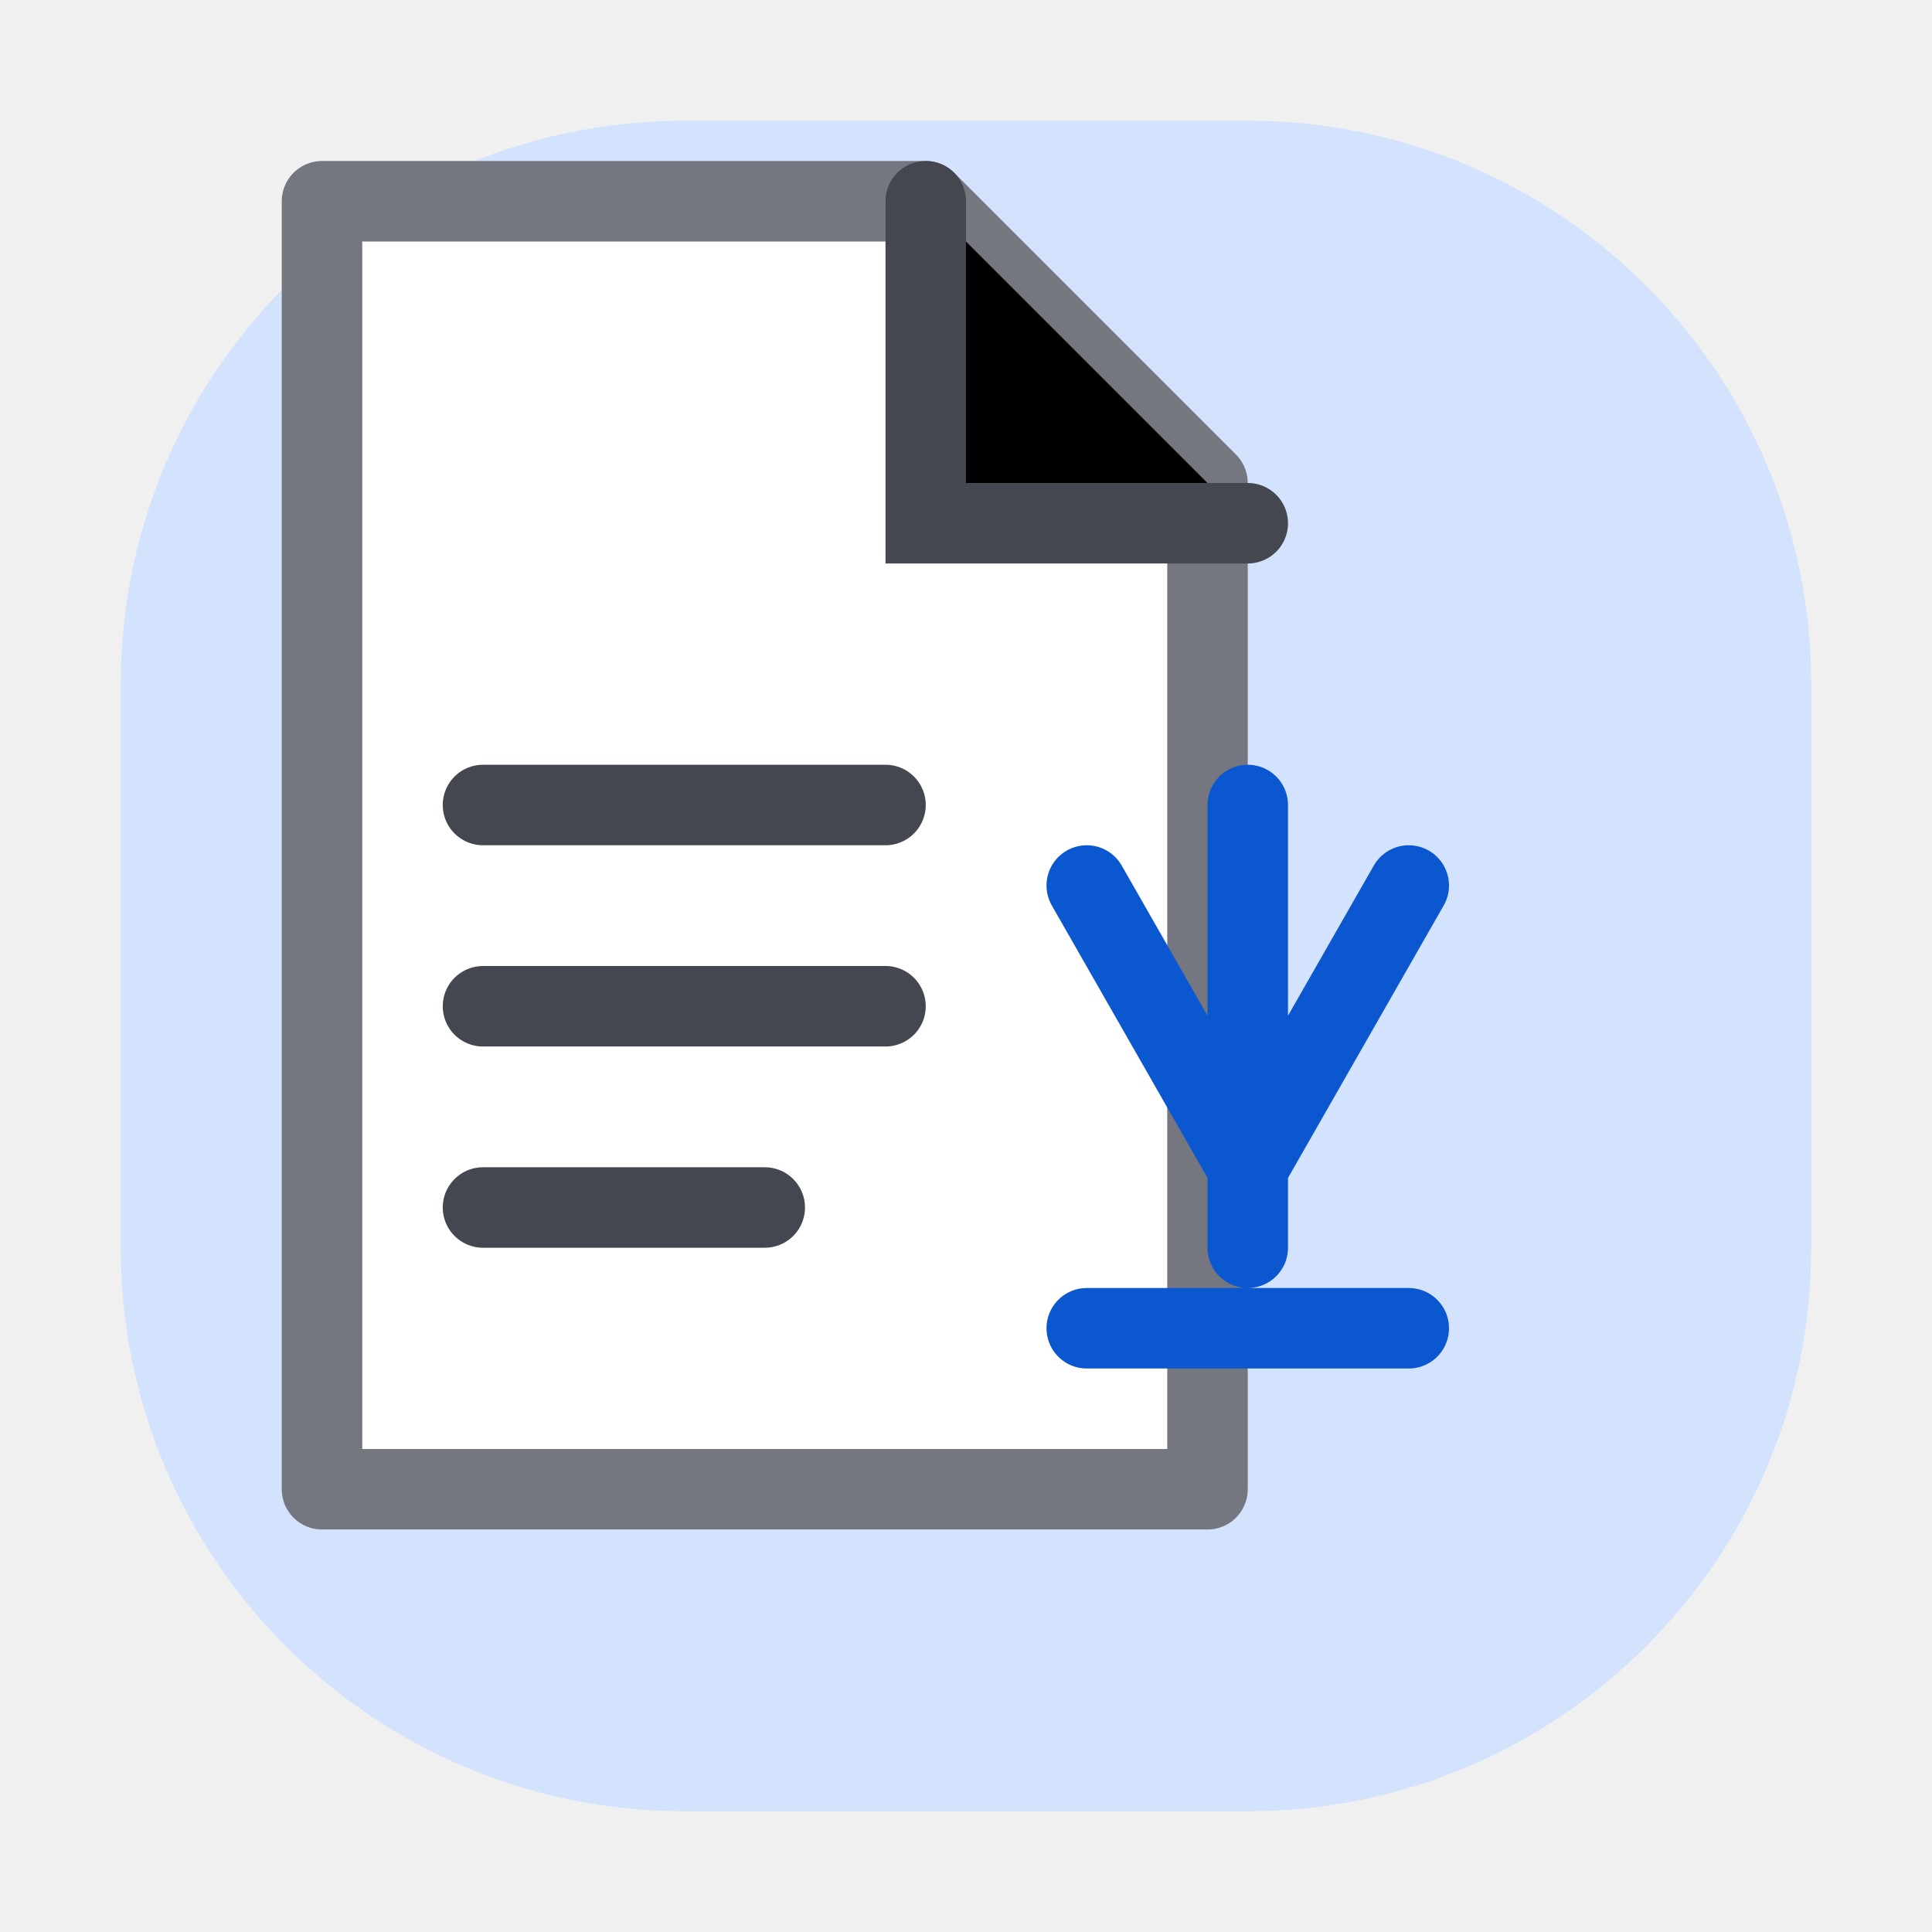
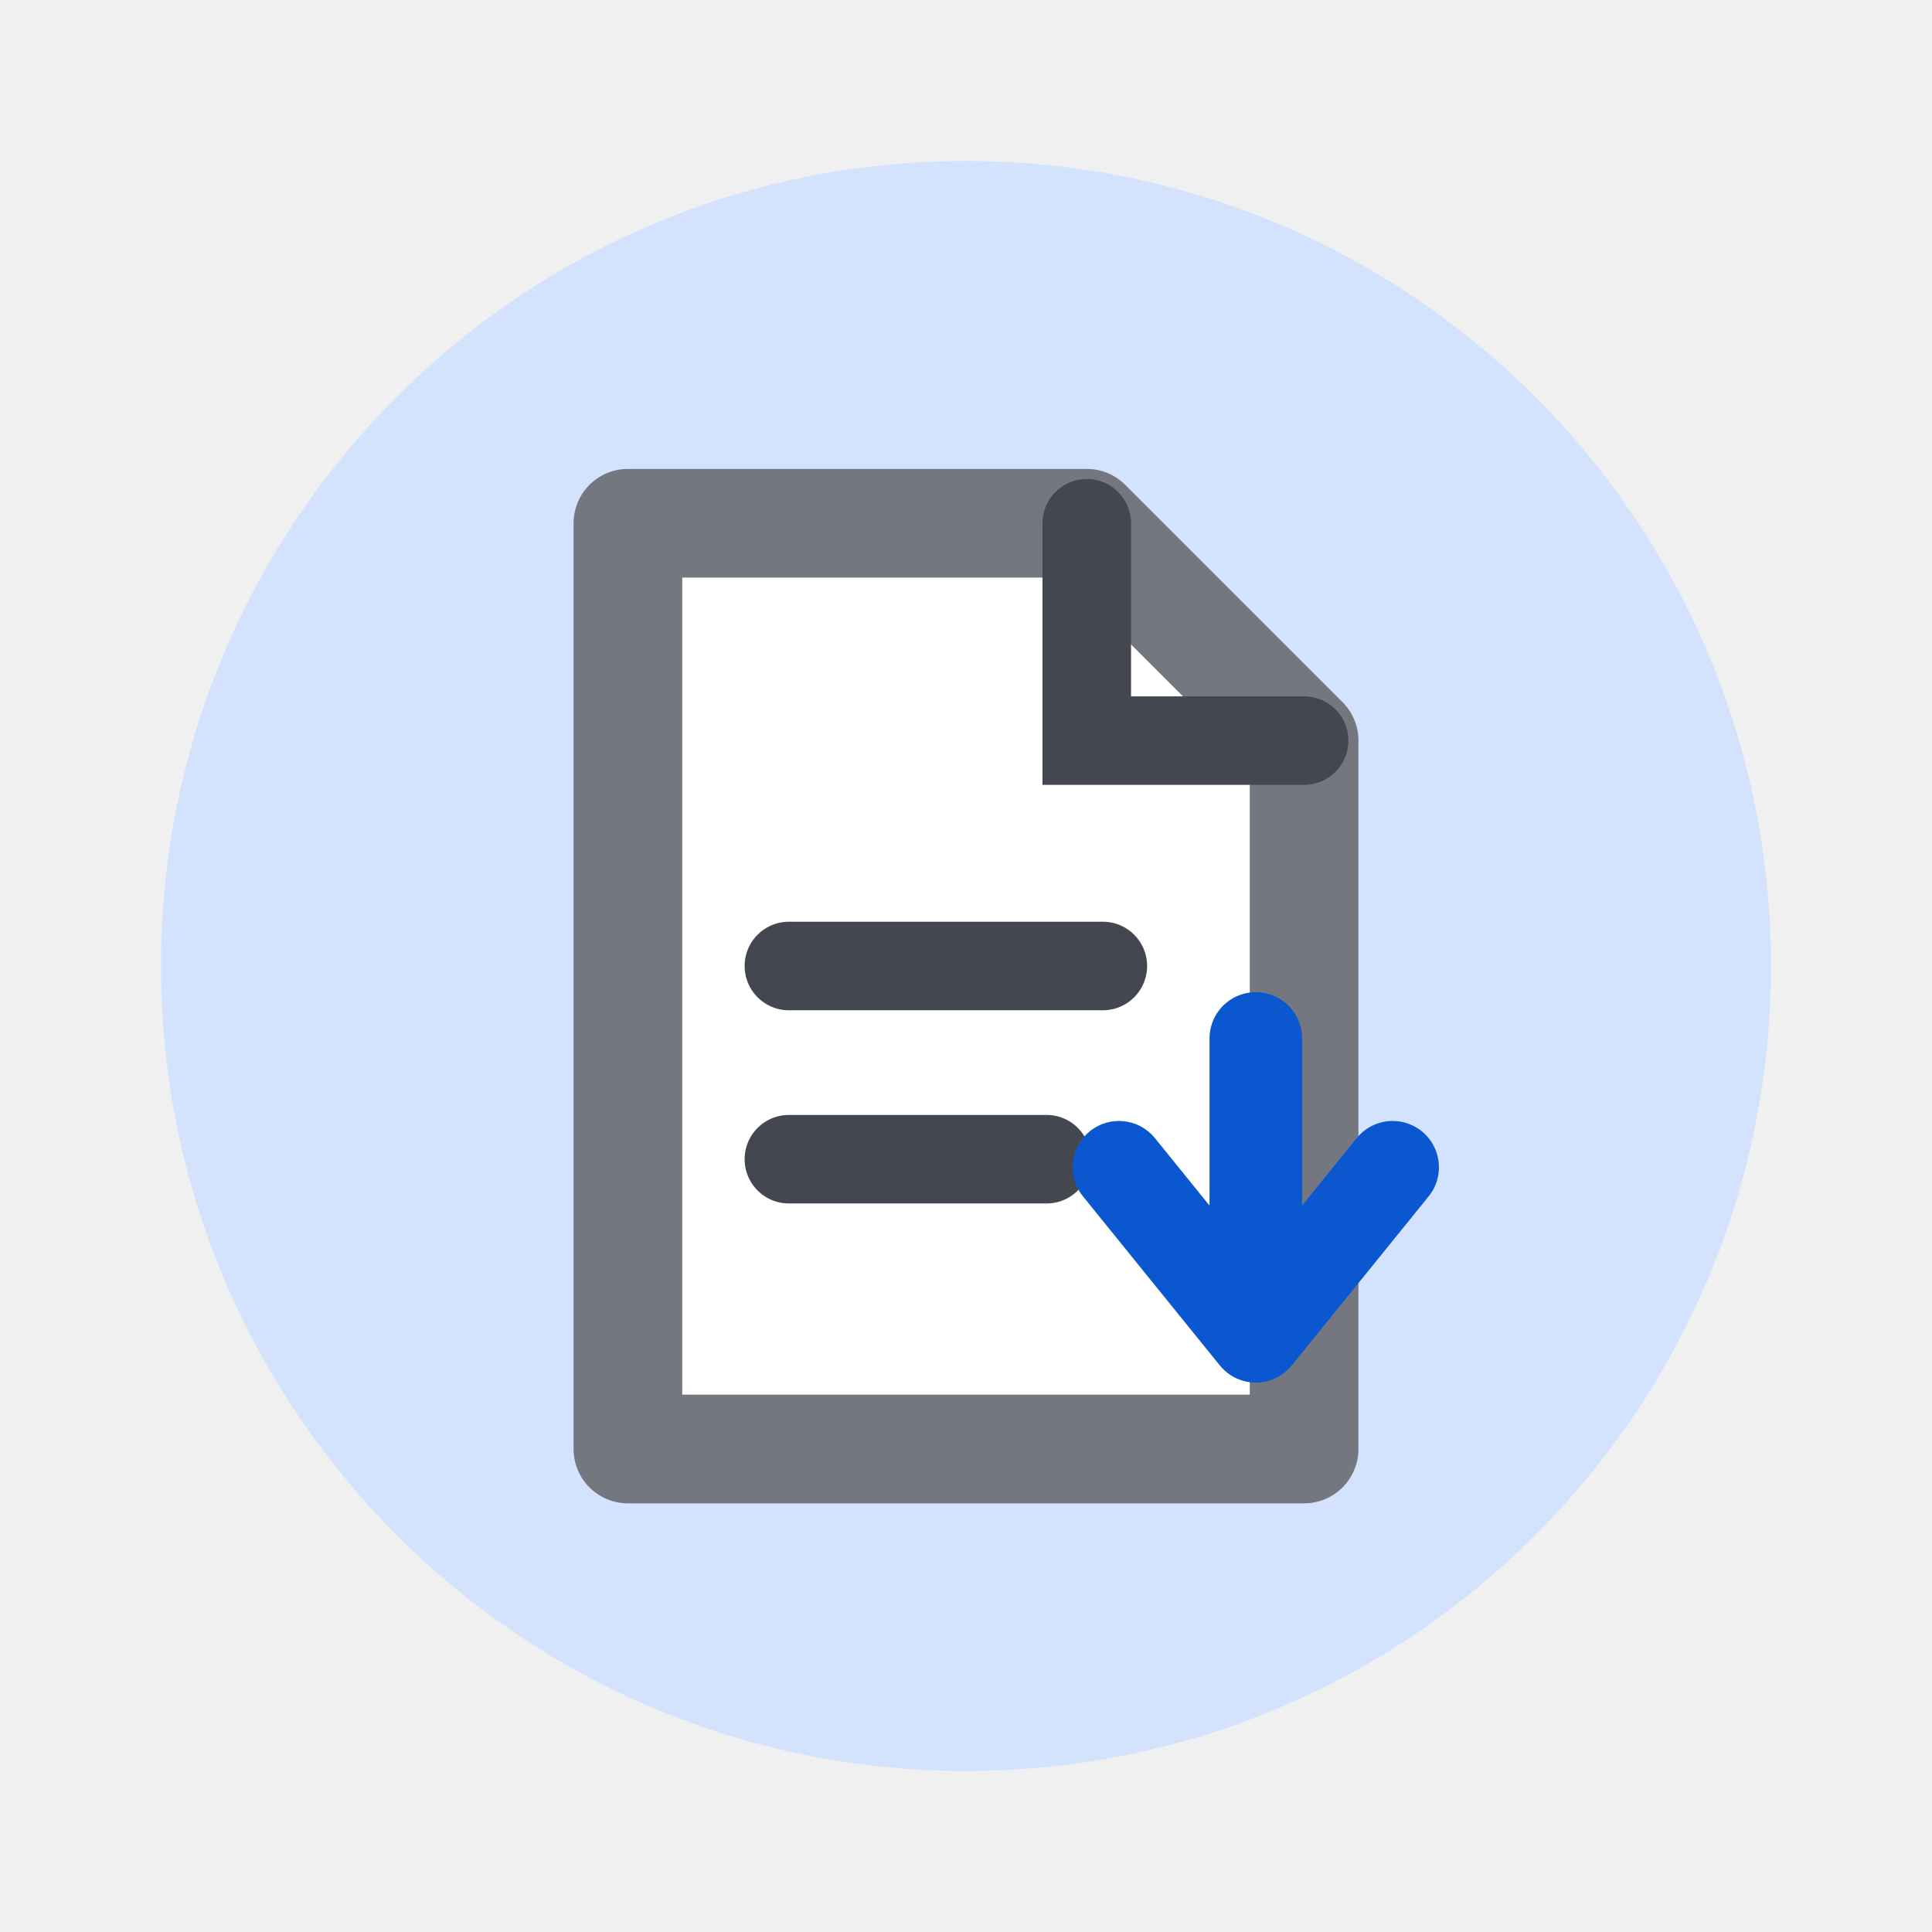
- <svg xmlns="http://www.w3.org/2000/svg" viewBox="0 0 48 48" role="img" aria-labelledby="title desc">
-   <rect x="3" y="3" width="42" height="42" rx="14" fill="#D3E3FD" />
-   <path d="M8 5h15l7 7v25H8z" fill="#FFF" stroke="#74777F" stroke-width="2" stroke-linejoin="round" />
-   <path d="M23 5v8h8M12 20h10M12 25h10M12 30h7" stroke="#44474F" stroke-width="2" stroke-linecap="round" />
-   <path d="M31 20v11M35 22l-4 7-4-7M27 33h8" fill="none" stroke="#0B57D0" stroke-width="2" stroke-linecap="round" stroke-linejoin="round" />
+ <svg xmlns="http://www.w3.org/2000/svg" viewBox="0 0 24 24" role="img" aria-labelledby="title desc">
+   <circle cx="12" cy="12" r="10" fill="#D3E3FD" />
+   <path d="M7.8 6.5h5.7l2.7 2.7v8.8H7.8z" fill="#fff" stroke="#74777F" stroke-width="1.35" stroke-linejoin="round" />
+   <path d="M13.5 6.5v2.7h2.7M9.8 12h3.9M9.8 14.4h3.2" fill="none" stroke="#44474F" stroke-width="1.1" stroke-linecap="round" />
+   <path d="M15.6 12.9v3.2M13.9 14.5l1.7 2.1 1.7-2.1" fill="none" stroke="#0B57D0" stroke-width="1.15" stroke-linecap="round" stroke-linejoin="round" />
</svg>
